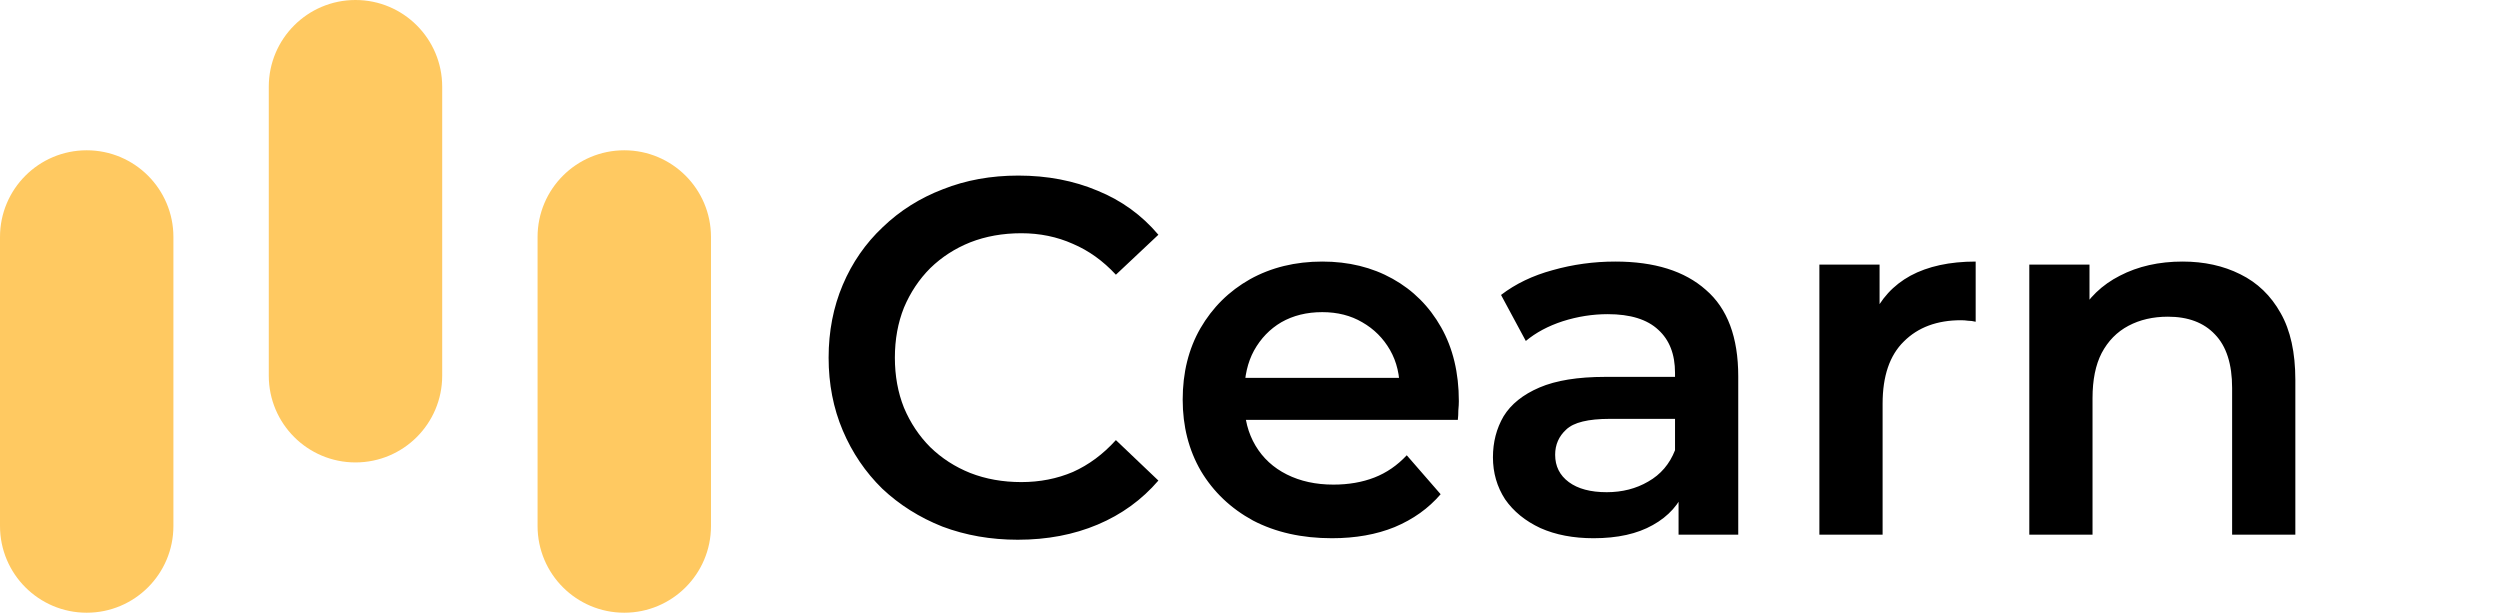
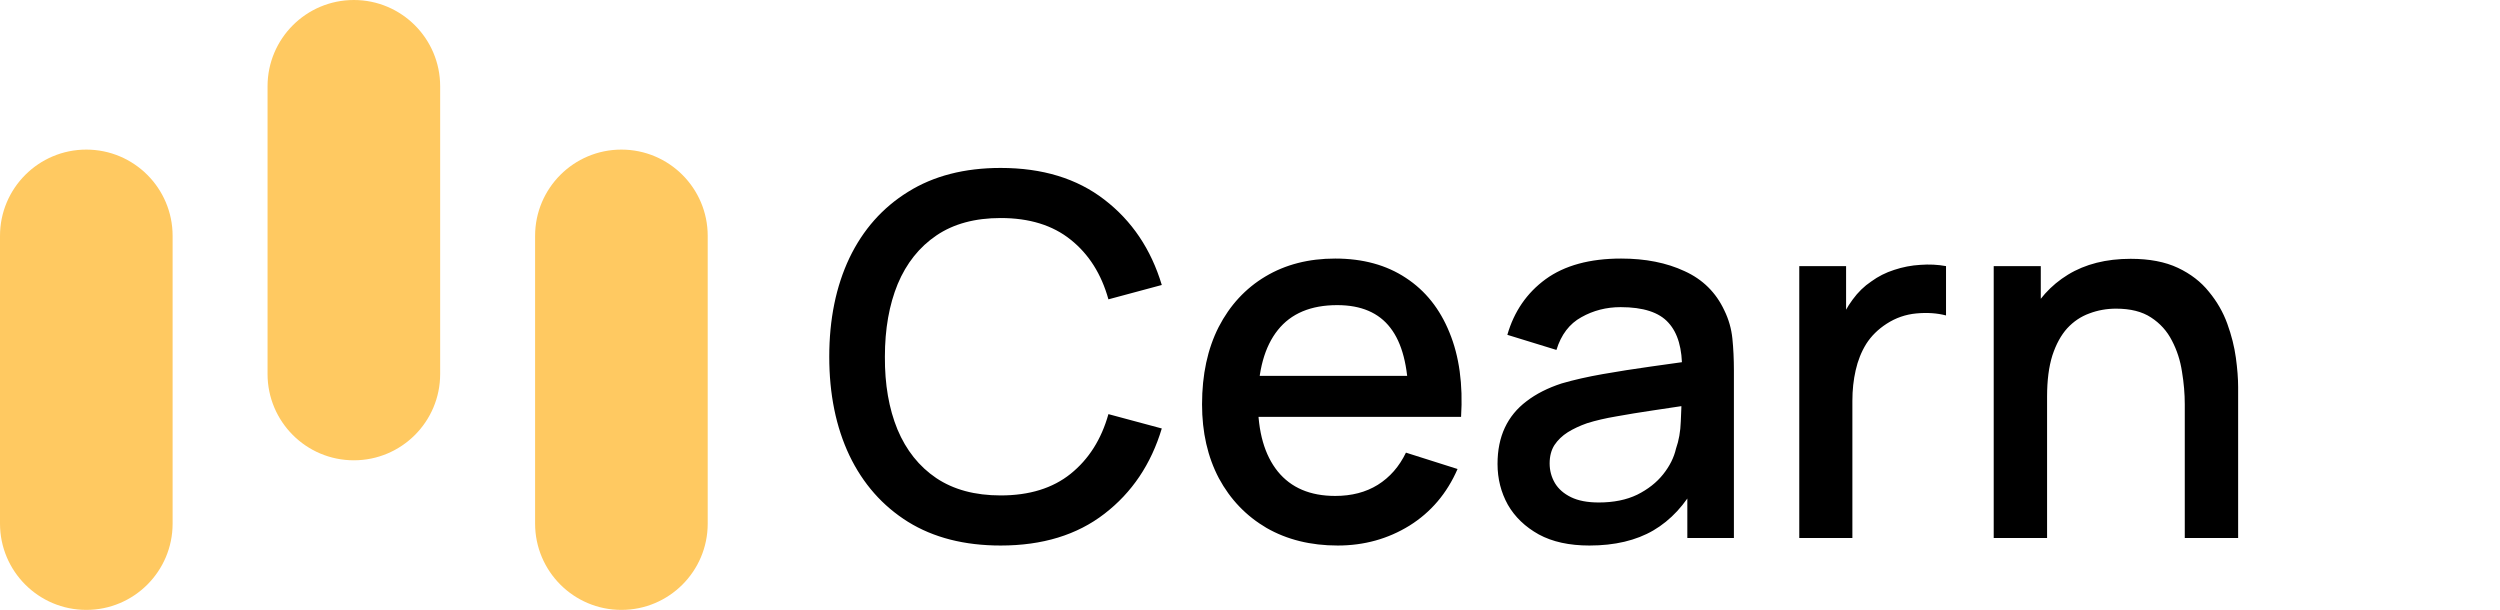
- <svg xmlns="http://www.w3.org/2000/svg" width="865" height="212" viewBox="0 0 865 212" fill="none">
-   <path d="M186 82C186 65.431 199.431 52 216 52V52C232.569 52 246 65.431 246 82V182C246 198.569 232.569 212 216 212V212C199.431 212 186 198.569 186 182V82Z" fill="#FFC961" />
+ <svg xmlns="http://www.w3.org/2000/svg" width="869" height="212" viewBox="0 0 869 212" fill="none">
+   <path d="M186 82C186 65.431 199.431 52 216 52C232.569 52 246 65.431 246 82V182C246 198.569 232.569 212 216 212C199.431 212 186 198.569 186 182V82Z" fill="#FFC961" />
  <rect x="93" width="60" height="160" rx="30" fill="#FFC961" />
  <rect y="52" width="60" height="160" rx="30" fill="#FFC961" />
-   <path d="M352.15 186.75C342.817 186.75 334.125 185.233 326.075 182.2C318.142 179.05 311.2 174.675 305.25 169.075C299.417 163.358 294.867 156.65 291.6 148.95C288.333 141.25 286.7 132.85 286.7 123.75C286.7 114.65 288.333 106.25 291.6 98.55C294.867 90.85 299.475 84.2 305.425 78.6C311.375 72.883 318.317 68.508 326.25 65.475C334.183 62.325 342.875 60.75 352.325 60.75C362.358 60.75 371.517 62.5 379.8 66C388.083 69.383 395.083 74.458 400.8 81.225L386.1 95.05C381.667 90.267 376.708 86.708 371.225 84.375C365.742 81.925 359.792 80.7 353.375 80.7C346.958 80.7 341.067 81.75 335.7 83.85C330.45 85.95 325.842 88.925 321.875 92.775C318.025 96.625 314.992 101.175 312.775 106.425C310.675 111.675 309.625 117.45 309.625 123.75C309.625 130.05 310.675 135.825 312.775 141.075C314.992 146.325 318.025 150.875 321.875 154.725C325.842 158.575 330.45 161.55 335.7 163.65C341.067 165.75 346.958 166.8 353.375 166.8C359.792 166.8 365.742 165.633 371.225 163.3C376.708 160.85 381.667 157.175 386.1 152.275L400.8 166.275C395.083 172.925 388.083 178 379.8 181.5C371.517 185 362.3 186.75 352.15 186.75ZM460.835 186.225C450.451 186.225 441.351 184.183 433.535 180.1C425.835 175.9 419.826 170.183 415.51 162.95C411.31 155.717 409.21 147.492 409.21 138.275C409.21 128.942 411.251 120.717 415.335 113.6C419.535 106.367 425.251 100.708 432.485 96.625C439.835 92.542 448.176 90.5 457.51 90.5C466.61 90.5 474.718 92.483 481.835 96.45C488.951 100.417 494.551 106.017 498.635 113.25C502.718 120.483 504.76 129 504.76 138.8C504.76 139.733 504.701 140.783 504.585 141.95C504.585 143.117 504.526 144.225 504.41 145.275H426.535V130.75H492.86L484.285 135.3C484.401 129.933 483.293 125.208 480.96 121.125C478.626 117.042 475.418 113.833 471.335 111.5C467.368 109.167 462.76 108 457.51 108C452.143 108 447.418 109.167 443.335 111.5C439.368 113.833 436.218 117.1 433.885 121.3C431.668 125.383 430.56 130.225 430.56 135.825V139.325C430.56 144.925 431.843 149.883 434.41 154.2C436.976 158.517 440.593 161.842 445.26 164.175C449.926 166.508 455.293 167.675 461.36 167.675C466.61 167.675 471.335 166.858 475.535 165.225C479.735 163.592 483.468 161.025 486.735 157.525L498.46 171C494.26 175.9 488.951 179.692 482.535 182.375C476.235 184.942 469.001 186.225 460.835 186.225ZM580.783 185V166.1L579.558 162.075V129C579.558 122.583 577.633 117.625 573.783 114.125C569.933 110.508 564.1 108.7 556.283 108.7C551.033 108.7 545.842 109.517 540.708 111.15C535.692 112.783 531.433 115.058 527.933 117.975L519.358 102.05C524.375 98.2 530.325 95.342 537.208 93.475C544.208 91.492 551.442 90.5 558.908 90.5C572.442 90.5 582.883 93.767 590.233 100.3C597.7 106.717 601.433 116.692 601.433 130.225V185H580.783ZM551.383 186.225C544.383 186.225 538.258 185.058 533.008 182.725C527.758 180.275 523.675 176.95 520.758 172.75C517.958 168.433 516.558 163.592 516.558 158.225C516.558 152.975 517.783 148.25 520.233 144.05C522.8 139.85 526.942 136.525 532.658 134.075C538.375 131.625 545.958 130.4 555.408 130.4H582.533V144.925H556.983C549.517 144.925 544.5 146.15 541.933 148.6C539.367 150.933 538.083 153.85 538.083 157.35C538.083 161.317 539.658 164.467 542.808 166.8C545.958 169.133 550.333 170.3 555.933 170.3C561.3 170.3 566.083 169.075 570.283 166.625C574.6 164.175 577.692 160.558 579.558 155.775L583.233 168.9C581.133 174.383 577.342 178.642 571.858 181.675C566.492 184.708 559.667 186.225 551.383 186.225ZM629.507 185V91.55H650.332V117.275L647.882 109.75C650.682 103.45 655.057 98.667 661.007 95.4C667.074 92.133 674.599 90.5 683.582 90.5V111.325C682.649 111.092 681.774 110.975 680.957 110.975C680.141 110.858 679.324 110.8 678.507 110.8C670.224 110.8 663.632 113.25 658.732 118.15C653.832 122.933 651.382 130.108 651.382 139.675V185H629.507ZM755.164 90.5C762.631 90.5 769.281 91.958 775.114 94.875C781.064 97.792 785.731 102.283 789.114 108.35C792.497 114.3 794.189 122 794.189 131.45V185H772.314V134.25C772.314 125.967 770.331 119.783 766.364 115.7C762.514 111.617 757.089 109.575 750.089 109.575C744.956 109.575 740.406 110.625 736.439 112.725C732.472 114.825 729.381 117.975 727.164 122.175C725.064 126.258 724.014 131.45 724.014 137.75V185H702.139V91.55H722.964V116.75L719.289 109.05C722.556 103.1 727.281 98.55 733.464 95.4C739.764 92.133 746.997 90.5 755.164 90.5Z" fill="black" />
+   <path d="M347.838 189.625C335.238 189.625 324.504 186.883 315.638 181.4C306.771 175.858 299.975 168.158 295.25 158.3C290.583 148.442 288.25 137.008 288.25 124C288.25 110.992 290.583 99.558 295.25 89.7C299.975 79.842 306.771 72.171 315.638 66.688C324.504 61.146 335.238 58.375 347.838 58.375C362.363 58.375 374.379 62.05 383.887 69.4C393.454 76.75 400.104 86.638 403.838 99.062L385.288 104.05C382.838 95.242 378.463 88.329 372.163 83.312C365.921 78.296 357.813 75.787 347.838 75.787C338.913 75.787 331.475 77.8 325.525 81.825C319.575 85.85 315.083 91.479 312.05 98.713C309.075 105.946 307.588 114.375 307.588 124C307.529 133.625 308.988 142.054 311.963 149.287C314.996 156.521 319.488 162.15 325.438 166.175C331.446 170.2 338.913 172.212 347.838 172.212C357.813 172.212 365.921 169.704 372.163 164.687C378.463 159.612 382.838 152.7 385.288 143.95L403.838 148.937C400.104 161.362 393.454 171.25 383.887 178.6C374.379 185.95 362.363 189.625 347.838 189.625ZM464.995 189.625C455.603 189.625 447.349 187.583 440.232 183.5C433.174 179.358 427.661 173.612 423.695 166.262C419.786 158.854 417.832 150.279 417.832 140.537C417.832 130.212 419.757 121.258 423.607 113.675C427.515 106.092 432.94 100.229 439.882 96.088C446.824 91.946 454.903 89.875 464.12 89.875C473.745 89.875 481.94 92.121 488.707 96.612C495.474 101.046 500.52 107.375 503.845 115.6C507.228 123.825 508.57 133.596 507.87 144.912H489.582V138.262C489.465 127.296 487.365 119.187 483.282 113.937C479.257 108.687 473.103 106.062 464.82 106.062C455.661 106.062 448.778 108.95 444.17 114.725C439.561 120.5 437.257 128.842 437.257 139.75C437.257 150.133 439.561 158.183 444.17 163.9C448.778 169.558 455.428 172.387 464.12 172.387C469.836 172.387 474.765 171.104 478.907 168.537C483.107 165.912 486.374 162.179 488.707 157.337L506.645 163.025C502.97 171.483 497.399 178.046 489.932 182.712C482.465 187.321 474.153 189.625 464.995 189.625ZM431.307 144.912V130.65H498.77V144.912H431.307ZM552.479 189.625C545.479 189.625 539.617 188.342 534.892 185.775C530.167 183.15 526.579 179.708 524.129 175.45C521.738 171.133 520.542 166.408 520.542 161.275C520.542 156.492 521.388 152.292 523.079 148.675C524.771 145.058 527.279 141.996 530.604 139.487C533.929 136.921 538.013 134.85 542.854 133.275C547.054 132.05 551.809 130.971 557.117 130.037C562.425 129.104 567.996 128.229 573.829 127.412C579.721 126.596 585.554 125.779 591.329 124.962L584.679 128.637C584.796 121.229 583.221 115.746 579.954 112.187C576.746 108.571 571.204 106.762 563.329 106.762C558.371 106.762 553.821 107.929 549.679 110.262C545.538 112.537 542.65 116.329 541.017 121.637L523.954 116.387C526.288 108.279 530.721 101.833 537.254 97.05C543.846 92.267 552.596 89.875 563.504 89.875C571.963 89.875 579.313 91.333 585.554 94.25C591.854 97.108 596.463 101.658 599.379 107.9C600.896 110.992 601.829 114.258 602.179 117.7C602.529 121.142 602.704 124.846 602.704 128.812V187H586.517V165.387L589.667 168.187C585.759 175.421 580.771 180.817 574.704 184.375C568.696 187.875 561.288 189.625 552.479 189.625ZM555.717 174.662C560.909 174.662 565.371 173.758 569.104 171.95C572.838 170.083 575.842 167.721 578.117 164.862C580.392 162.004 581.879 159.029 582.579 155.937C583.571 153.137 584.125 149.987 584.242 146.487C584.417 142.987 584.504 140.187 584.504 138.087L590.454 140.275C584.679 141.15 579.429 141.937 574.704 142.637C569.979 143.337 565.692 144.037 561.842 144.737C558.05 145.379 554.667 146.167 551.692 147.1C549.184 147.975 546.938 149.025 544.954 150.25C543.029 151.475 541.484 152.962 540.317 154.712C539.209 156.462 538.654 158.592 538.654 161.1C538.654 163.55 539.267 165.825 540.492 167.925C541.717 169.967 543.584 171.6 546.092 172.825C548.6 174.05 551.809 174.662 555.717 174.662ZM625.426 187V92.5H641.701V115.425L639.426 112.45C640.592 109.417 642.109 106.646 643.976 104.137C645.842 101.571 648.001 99.471 650.451 97.838C652.842 96.088 655.497 94.746 658.413 93.812C661.388 92.821 664.422 92.237 667.513 92.062C670.605 91.829 673.58 91.975 676.438 92.5V109.65C673.347 108.833 669.905 108.6 666.113 108.95C662.38 109.3 658.938 110.496 655.788 112.537C652.813 114.462 650.451 116.796 648.701 119.537C647.009 122.279 645.784 125.342 645.026 128.725C644.267 132.05 643.888 135.579 643.888 139.312V187H625.426ZM759.427 187V140.537C759.427 136.862 759.106 133.1 758.464 129.25C757.881 125.342 756.714 121.725 754.964 118.4C753.272 115.075 750.852 112.392 747.702 110.35C744.61 108.308 740.556 107.287 735.539 107.287C732.272 107.287 729.181 107.842 726.264 108.95C723.347 110 720.781 111.721 718.564 114.112C716.406 116.504 714.685 119.654 713.402 123.562C712.177 127.471 711.564 132.225 711.564 137.825L700.189 133.537C700.189 124.962 701.793 117.408 705.002 110.875C708.21 104.283 712.818 99.15 718.827 95.475C724.835 91.8 732.097 89.963 740.614 89.963C747.147 89.963 752.631 91.013 757.064 93.112C761.497 95.213 765.085 97.983 767.827 101.425C770.627 104.808 772.756 108.512 774.214 112.537C775.672 116.562 776.664 120.5 777.189 124.35C777.714 128.2 777.977 131.583 777.977 134.5V187H759.427ZM693.014 187V92.5H709.377V119.8H711.564V187H693.014Z" fill="black" />
</svg>
